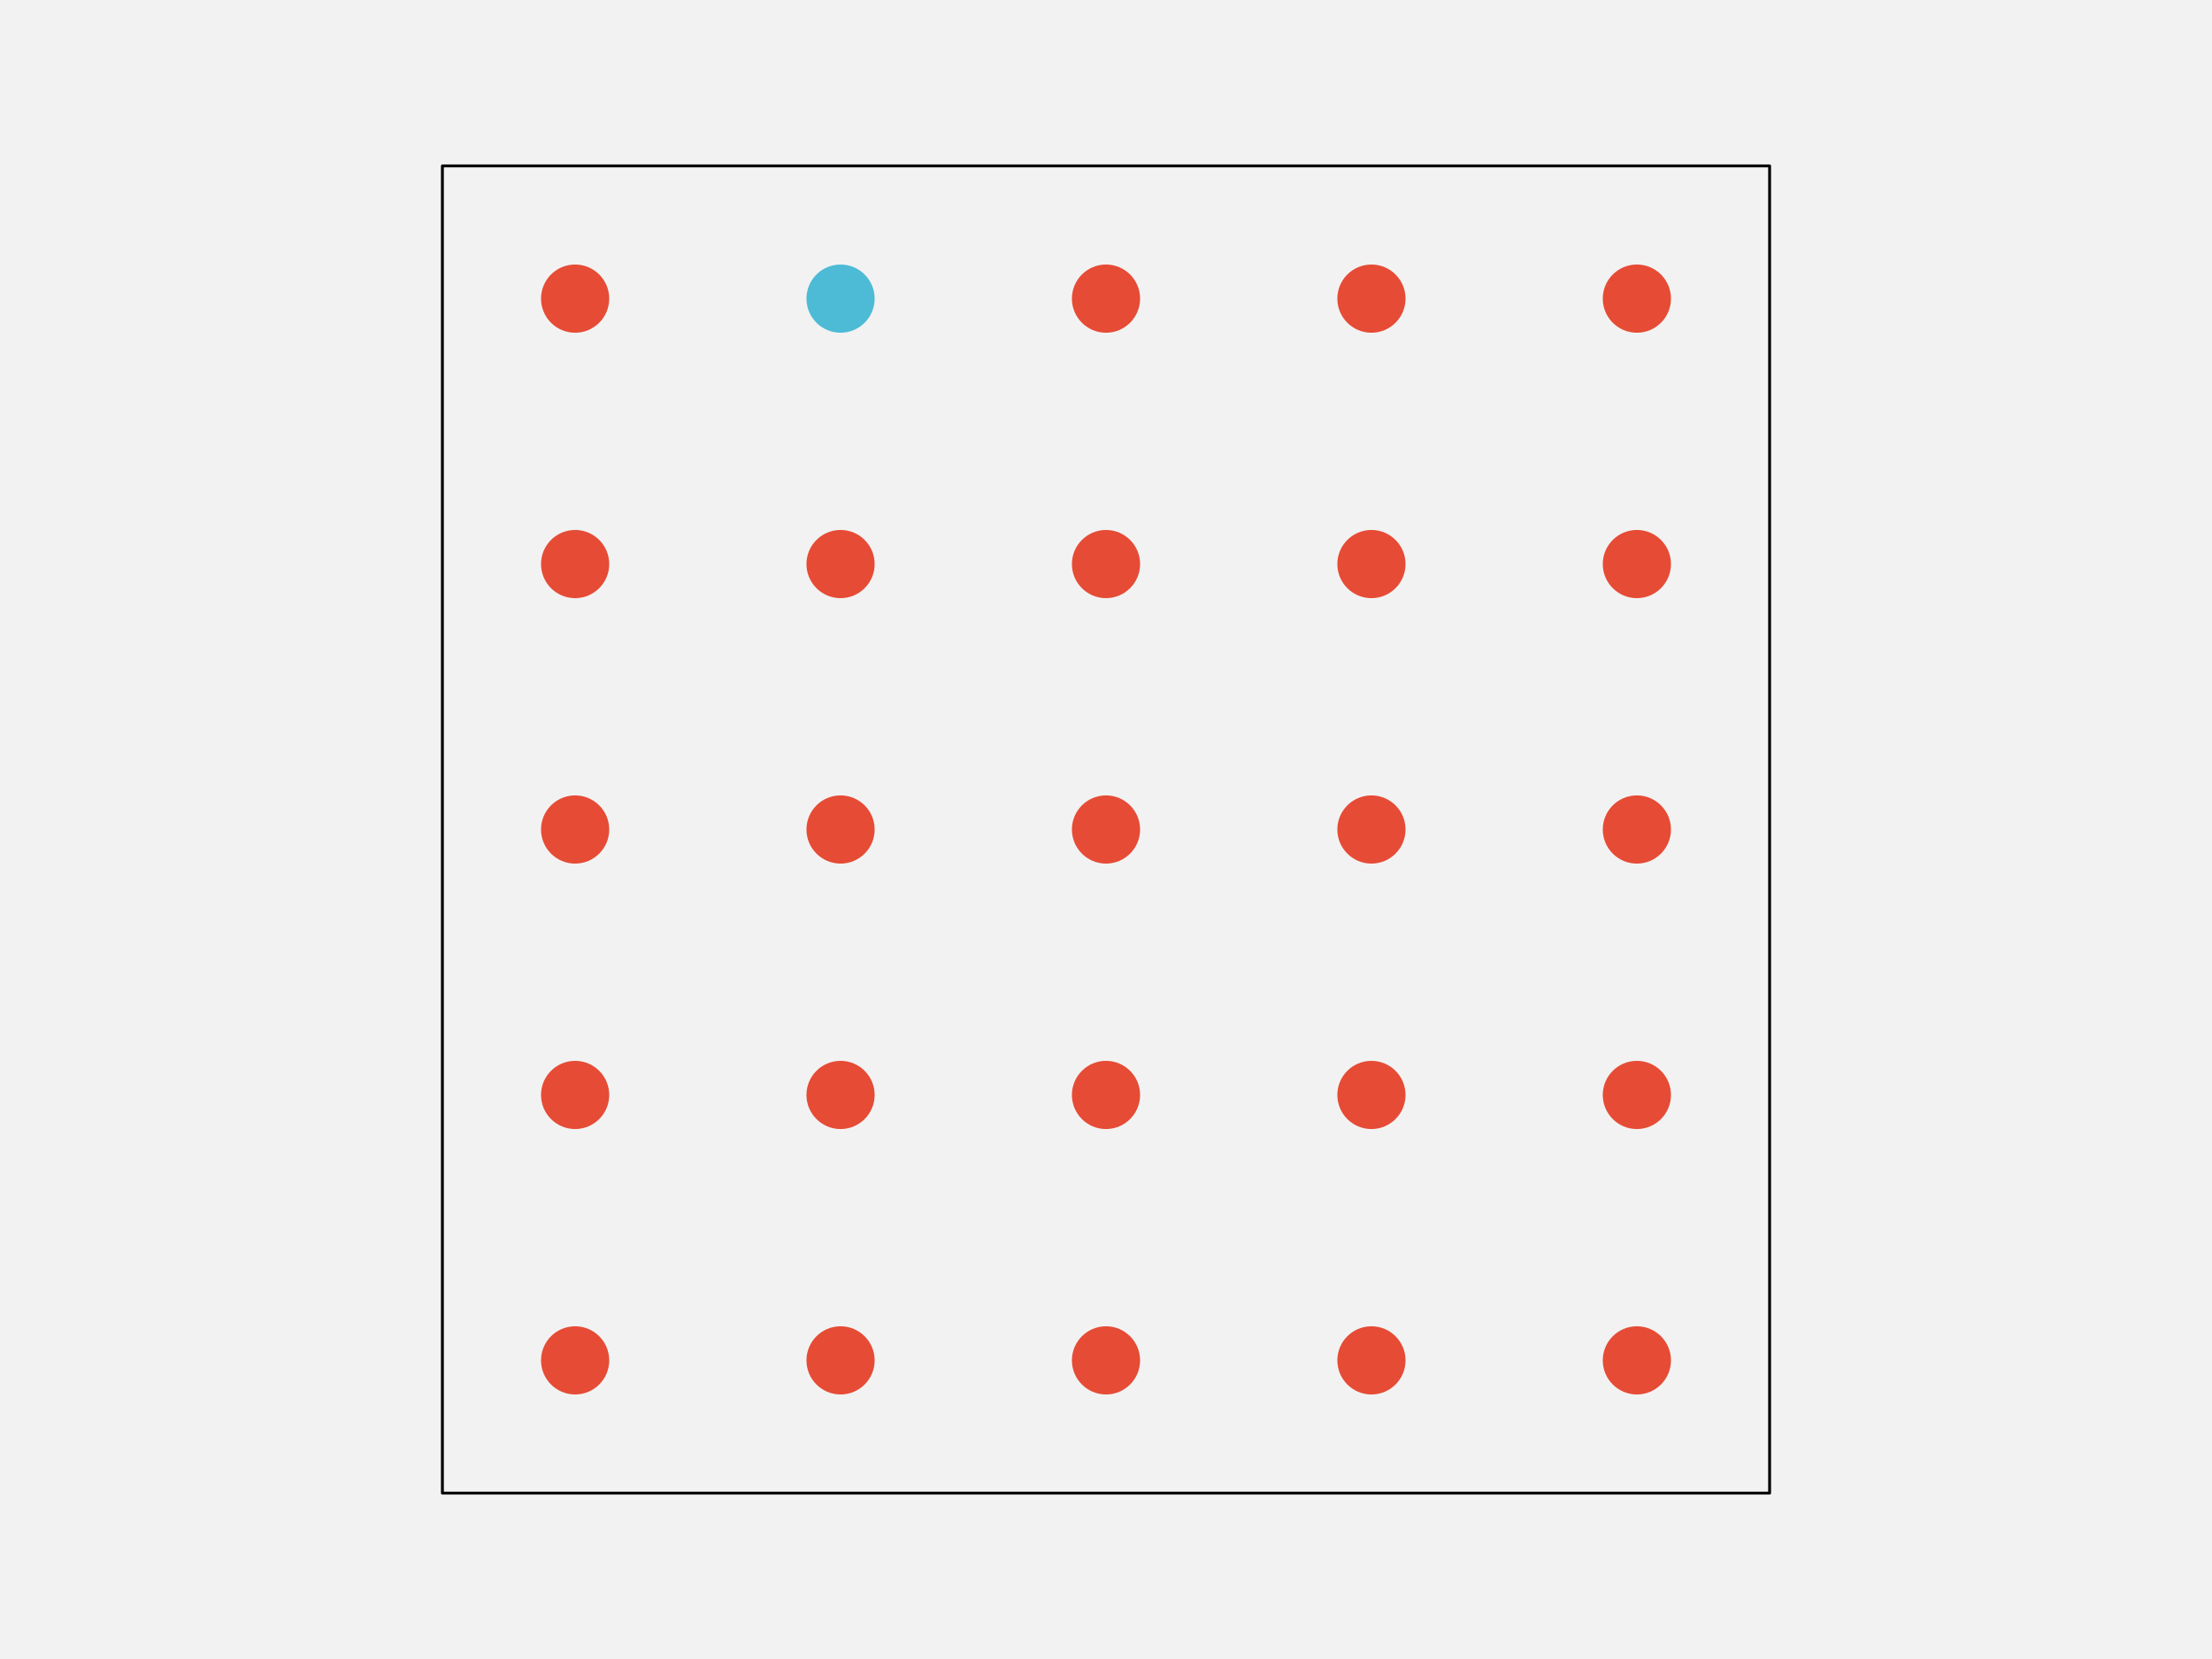
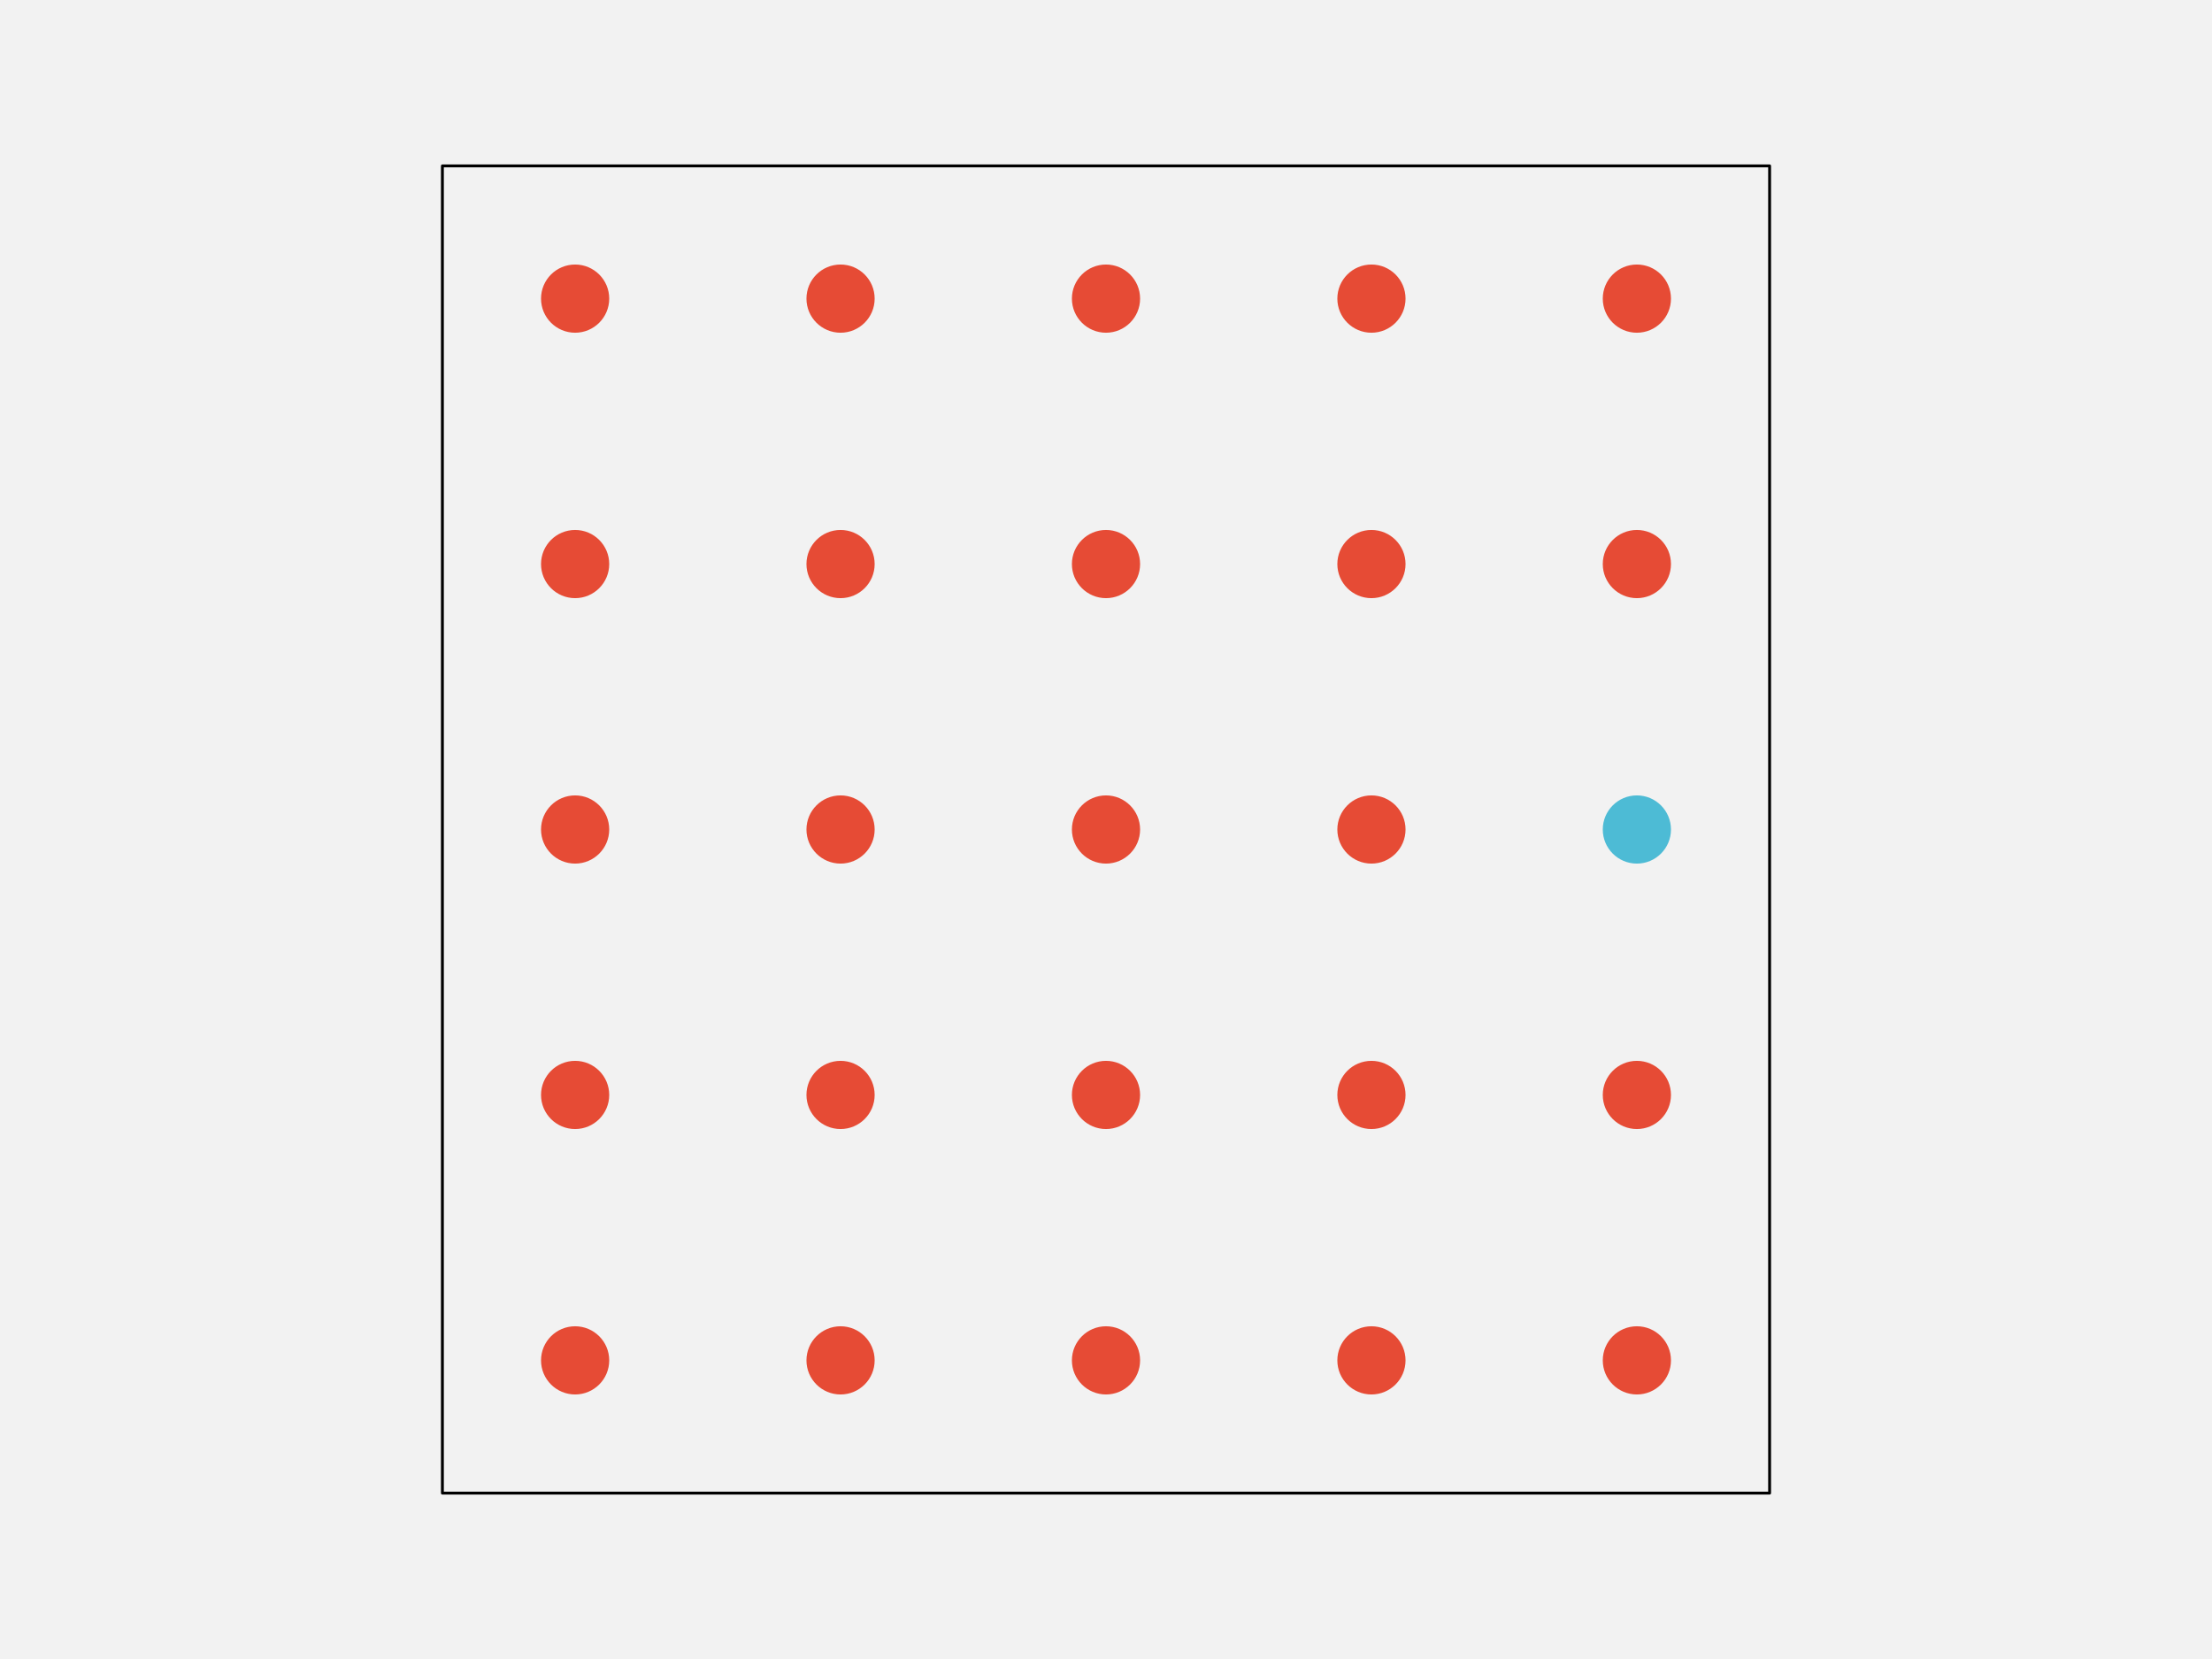
<svg xmlns="http://www.w3.org/2000/svg" width="576pt" height="432pt" viewBox="0 0 576 432" version="1.1">
  <g id="surface241">
    <rect x="0" y="0" width="576" height="432" style="fill:rgb(94.902%,94.902%,94.902%);fill-opacity:1;stroke:none;" />
    <path style="fill-rule:nonzero;fill:rgb(94.902%,94.902%,94.902%);fill-opacity:1;stroke-width:0.75;stroke-linecap:round;stroke-linejoin:round;stroke:rgb(0%,0%,0%);stroke-opacity:1;stroke-miterlimit:10;" d="M 115.199 388.801 L 460.801 388.801 L 460.801 43.199 L 115.199 43.199 Z M 115.199 388.801 " />
    <path style="fill-rule:nonzero;fill:rgb(90.196%,29.412%,20.784%);fill-opacity:1;stroke-width:0.75;stroke-linecap:round;stroke-linejoin:round;stroke:rgb(90.196%,29.412%,20.784%);stroke-opacity:1;stroke-miterlimit:10;" d="M 158.266 354.238 C 158.266 358.938 154.457 362.742 149.762 362.742 C 145.062 362.742 141.258 358.938 141.258 354.238 C 141.258 349.543 145.062 345.734 149.762 345.734 C 154.457 345.734 158.266 349.543 158.266 354.238 " />
    <path style="fill-rule:nonzero;fill:rgb(90.196%,29.412%,20.784%);fill-opacity:1;stroke-width:0.75;stroke-linecap:round;stroke-linejoin:round;stroke:rgb(90.196%,29.412%,20.784%);stroke-opacity:1;stroke-miterlimit:10;" d="M 227.383 354.238 C 227.383 358.938 223.578 362.742 218.879 362.742 C 214.184 362.742 210.375 358.938 210.375 354.238 C 210.375 349.543 214.184 345.734 218.879 345.734 C 223.578 345.734 227.383 349.543 227.383 354.238 " />
    <path style="fill-rule:nonzero;fill:rgb(90.196%,29.412%,20.784%);fill-opacity:1;stroke-width:0.75;stroke-linecap:round;stroke-linejoin:round;stroke:rgb(90.196%,29.412%,20.784%);stroke-opacity:1;stroke-miterlimit:10;" d="M 296.504 354.238 C 296.504 358.938 292.695 362.742 288 362.742 C 283.305 362.742 279.496 358.938 279.496 354.238 C 279.496 349.543 283.305 345.734 288 345.734 C 292.695 345.734 296.504 349.543 296.504 354.238 " />
    <path style="fill-rule:nonzero;fill:rgb(90.196%,29.412%,20.784%);fill-opacity:1;stroke-width:0.75;stroke-linecap:round;stroke-linejoin:round;stroke:rgb(90.196%,29.412%,20.784%);stroke-opacity:1;stroke-miterlimit:10;" d="M 365.625 354.238 C 365.625 358.938 361.816 362.742 357.121 362.742 C 352.422 362.742 348.617 358.938 348.617 354.238 C 348.617 349.543 352.422 345.734 357.121 345.734 C 361.816 345.734 365.625 349.543 365.625 354.238 " />
    <path style="fill-rule:nonzero;fill:rgb(90.196%,29.412%,20.784%);fill-opacity:1;stroke-width:0.75;stroke-linecap:round;stroke-linejoin:round;stroke:rgb(90.196%,29.412%,20.784%);stroke-opacity:1;stroke-miterlimit:10;" d="M 434.742 354.238 C 434.742 358.938 430.938 362.742 426.238 362.742 C 421.543 362.742 417.734 358.938 417.734 354.238 C 417.734 349.543 421.543 345.734 426.238 345.734 C 430.938 345.734 434.742 349.543 434.742 354.238 " />
    <path style="fill-rule:nonzero;fill:rgb(90.196%,29.412%,20.784%);fill-opacity:1;stroke-width:0.75;stroke-linecap:round;stroke-linejoin:round;stroke:rgb(90.196%,29.412%,20.784%);stroke-opacity:1;stroke-miterlimit:10;" d="M 158.266 285.121 C 158.266 289.816 154.457 293.625 149.762 293.625 C 145.062 293.625 141.258 289.816 141.258 285.121 C 141.258 280.422 145.062 276.617 149.762 276.617 C 154.457 276.617 158.266 280.422 158.266 285.121 " />
    <path style="fill-rule:nonzero;fill:rgb(90.196%,29.412%,20.784%);fill-opacity:1;stroke-width:0.75;stroke-linecap:round;stroke-linejoin:round;stroke:rgb(90.196%,29.412%,20.784%);stroke-opacity:1;stroke-miterlimit:10;" d="M 227.383 285.121 C 227.383 289.816 223.578 293.625 218.879 293.625 C 214.184 293.625 210.375 289.816 210.375 285.121 C 210.375 280.422 214.184 276.617 218.879 276.617 C 223.578 276.617 227.383 280.422 227.383 285.121 " />
    <path style="fill-rule:nonzero;fill:rgb(90.196%,29.412%,20.784%);fill-opacity:1;stroke-width:0.75;stroke-linecap:round;stroke-linejoin:round;stroke:rgb(90.196%,29.412%,20.784%);stroke-opacity:1;stroke-miterlimit:10;" d="M 296.504 285.121 C 296.504 289.816 292.695 293.625 288 293.625 C 283.305 293.625 279.496 289.816 279.496 285.121 C 279.496 280.422 283.305 276.617 288 276.617 C 292.695 276.617 296.504 280.422 296.504 285.121 " />
    <path style="fill-rule:nonzero;fill:rgb(90.196%,29.412%,20.784%);fill-opacity:1;stroke-width:0.75;stroke-linecap:round;stroke-linejoin:round;stroke:rgb(90.196%,29.412%,20.784%);stroke-opacity:1;stroke-miterlimit:10;" d="M 365.625 285.121 C 365.625 289.816 361.816 293.625 357.121 293.625 C 352.422 293.625 348.617 289.816 348.617 285.121 C 348.617 280.422 352.422 276.617 357.121 276.617 C 361.816 276.617 365.625 280.422 365.625 285.121 " />
    <path style="fill-rule:nonzero;fill:rgb(90.196%,29.412%,20.784%);fill-opacity:1;stroke-width:0.75;stroke-linecap:round;stroke-linejoin:round;stroke:rgb(90.196%,29.412%,20.784%);stroke-opacity:1;stroke-miterlimit:10;" d="M 434.742 285.121 C 434.742 289.816 430.938 293.625 426.238 293.625 C 421.543 293.625 417.734 289.816 417.734 285.121 C 417.734 280.422 421.543 276.617 426.238 276.617 C 430.938 276.617 434.742 280.422 434.742 285.121 " />
    <path style="fill-rule:nonzero;fill:rgb(90.196%,29.412%,20.784%);fill-opacity:1;stroke-width:0.75;stroke-linecap:round;stroke-linejoin:round;stroke:rgb(90.196%,29.412%,20.784%);stroke-opacity:1;stroke-miterlimit:10;" d="M 158.266 216 C 158.266 220.695 154.457 224.504 149.762 224.504 C 145.062 224.504 141.258 220.695 141.258 216 C 141.258 211.305 145.062 207.496 149.762 207.496 C 154.457 207.496 158.266 211.305 158.266 216 " />
    <path style="fill-rule:nonzero;fill:rgb(90.196%,29.412%,20.784%);fill-opacity:1;stroke-width:0.75;stroke-linecap:round;stroke-linejoin:round;stroke:rgb(90.196%,29.412%,20.784%);stroke-opacity:1;stroke-miterlimit:10;" d="M 227.383 216 C 227.383 220.695 223.578 224.504 218.879 224.504 C 214.184 224.504 210.375 220.695 210.375 216 C 210.375 211.305 214.184 207.496 218.879 207.496 C 223.578 207.496 227.383 211.305 227.383 216 " />
    <path style="fill-rule:nonzero;fill:rgb(90.196%,29.412%,20.784%);fill-opacity:1;stroke-width:0.75;stroke-linecap:round;stroke-linejoin:round;stroke:rgb(90.196%,29.412%,20.784%);stroke-opacity:1;stroke-miterlimit:10;" d="M 296.504 216 C 296.504 220.695 292.695 224.504 288 224.504 C 283.305 224.504 279.496 220.695 279.496 216 C 279.496 211.305 283.305 207.496 288 207.496 C 292.695 207.496 296.504 211.305 296.504 216 " />
    <path style="fill-rule:nonzero;fill:rgb(90.196%,29.412%,20.784%);fill-opacity:1;stroke-width:0.75;stroke-linecap:round;stroke-linejoin:round;stroke:rgb(90.196%,29.412%,20.784%);stroke-opacity:1;stroke-miterlimit:10;" d="M 365.625 216 C 365.625 220.695 361.816 224.504 357.121 224.504 C 352.422 224.504 348.617 220.695 348.617 216 C 348.617 211.305 352.422 207.496 357.121 207.496 C 361.816 207.496 365.625 211.305 365.625 216 " />
-     <path style="fill-rule:nonzero;fill:rgb(90.196%,29.412%,20.784%);fill-opacity:1;stroke-width:0.75;stroke-linecap:round;stroke-linejoin:round;stroke:rgb(90.196%,29.412%,20.784%);stroke-opacity:1;stroke-miterlimit:10;" d="M 434.742 216 C 434.742 220.695 430.938 224.504 426.238 224.504 C 421.543 224.504 417.734 220.695 417.734 216 C 417.734 211.305 421.543 207.496 426.238 207.496 C 430.938 207.496 434.742 211.305 434.742 216 " />
+     <path style="fill-rule:nonzero;fill:rgb(30.196%,73.333%,83.529%);fill-opacity:1;stroke-width:0.75;stroke-linecap:round;stroke-linejoin:round;stroke:rgb(30.196%,73.333%,83.529%);stroke-opacity:1;stroke-miterlimit:10;" d="M 434.742 216 C 434.742 220.695 430.938 224.504 426.238 224.504 C 421.543 224.504 417.734 220.695 417.734 216 C 417.734 211.305 421.543 207.496 426.238 207.496 C 430.938 207.496 434.742 211.305 434.742 216 " />
    <path style="fill-rule:nonzero;fill:rgb(90.196%,29.412%,20.784%);fill-opacity:1;stroke-width:0.75;stroke-linecap:round;stroke-linejoin:round;stroke:rgb(90.196%,29.412%,20.784%);stroke-opacity:1;stroke-miterlimit:10;" d="M 158.266 146.879 C 158.266 151.578 154.457 155.383 149.762 155.383 C 145.062 155.383 141.258 151.578 141.258 146.879 C 141.258 142.184 145.062 138.375 149.762 138.375 C 154.457 138.375 158.266 142.184 158.266 146.879 " />
    <path style="fill-rule:nonzero;fill:rgb(90.196%,29.412%,20.784%);fill-opacity:1;stroke-width:0.75;stroke-linecap:round;stroke-linejoin:round;stroke:rgb(90.196%,29.412%,20.784%);stroke-opacity:1;stroke-miterlimit:10;" d="M 227.383 146.879 C 227.383 151.578 223.578 155.383 218.879 155.383 C 214.184 155.383 210.375 151.578 210.375 146.879 C 210.375 142.184 214.184 138.375 218.879 138.375 C 223.578 138.375 227.383 142.184 227.383 146.879 " />
    <path style="fill-rule:nonzero;fill:rgb(90.196%,29.412%,20.784%);fill-opacity:1;stroke-width:0.75;stroke-linecap:round;stroke-linejoin:round;stroke:rgb(90.196%,29.412%,20.784%);stroke-opacity:1;stroke-miterlimit:10;" d="M 296.504 146.879 C 296.504 151.578 292.695 155.383 288 155.383 C 283.305 155.383 279.496 151.578 279.496 146.879 C 279.496 142.184 283.305 138.375 288 138.375 C 292.695 138.375 296.504 142.184 296.504 146.879 " />
    <path style="fill-rule:nonzero;fill:rgb(90.196%,29.412%,20.784%);fill-opacity:1;stroke-width:0.75;stroke-linecap:round;stroke-linejoin:round;stroke:rgb(90.196%,29.412%,20.784%);stroke-opacity:1;stroke-miterlimit:10;" d="M 365.625 146.879 C 365.625 151.578 361.816 155.383 357.121 155.383 C 352.422 155.383 348.617 151.578 348.617 146.879 C 348.617 142.184 352.422 138.375 357.121 138.375 C 361.816 138.375 365.625 142.184 365.625 146.879 " />
    <path style="fill-rule:nonzero;fill:rgb(90.196%,29.412%,20.784%);fill-opacity:1;stroke-width:0.75;stroke-linecap:round;stroke-linejoin:round;stroke:rgb(90.196%,29.412%,20.784%);stroke-opacity:1;stroke-miterlimit:10;" d="M 434.742 146.879 C 434.742 151.578 430.938 155.383 426.238 155.383 C 421.543 155.383 417.734 151.578 417.734 146.879 C 417.734 142.184 421.543 138.375 426.238 138.375 C 430.938 138.375 434.742 142.184 434.742 146.879 " />
    <path style="fill-rule:nonzero;fill:rgb(90.196%,29.412%,20.784%);fill-opacity:1;stroke-width:0.75;stroke-linecap:round;stroke-linejoin:round;stroke:rgb(90.196%,29.412%,20.784%);stroke-opacity:1;stroke-miterlimit:10;" d="M 158.266 77.762 C 158.266 82.457 154.457 86.266 149.762 86.266 C 145.062 86.266 141.258 82.457 141.258 77.762 C 141.258 73.062 145.062 69.258 149.762 69.258 C 154.457 69.258 158.266 73.062 158.266 77.762 " />
-     <path style="fill-rule:nonzero;fill:rgb(30.196%,73.333%,83.529%);fill-opacity:1;stroke-width:0.75;stroke-linecap:round;stroke-linejoin:round;stroke:rgb(30.196%,73.333%,83.529%);stroke-opacity:1;stroke-miterlimit:10;" d="M 227.383 77.762 C 227.383 82.457 223.578 86.266 218.879 86.266 C 214.184 86.266 210.375 82.457 210.375 77.762 C 210.375 73.062 214.184 69.258 218.879 69.258 C 223.578 69.258 227.383 73.062 227.383 77.762 " />
+     <path style="fill-rule:nonzero;fill:rgb(90.196%,29.412%,20.784%);fill-opacity:1;stroke-width:0.75;stroke-linecap:round;stroke-linejoin:round;stroke:rgb(90.196%,29.412%,20.784%);stroke-opacity:1;stroke-miterlimit:10;" d="M 227.383 77.762 C 227.383 82.457 223.578 86.266 218.879 86.266 C 214.184 86.266 210.375 82.457 210.375 77.762 C 210.375 73.062 214.184 69.258 218.879 69.258 C 223.578 69.258 227.383 73.062 227.383 77.762 " />
    <path style="fill-rule:nonzero;fill:rgb(90.196%,29.412%,20.784%);fill-opacity:1;stroke-width:0.75;stroke-linecap:round;stroke-linejoin:round;stroke:rgb(90.196%,29.412%,20.784%);stroke-opacity:1;stroke-miterlimit:10;" d="M 296.504 77.762 C 296.504 82.457 292.695 86.266 288 86.266 C 283.305 86.266 279.496 82.457 279.496 77.762 C 279.496 73.062 283.305 69.258 288 69.258 C 292.695 69.258 296.504 73.062 296.504 77.762 " />
    <path style="fill-rule:nonzero;fill:rgb(90.196%,29.412%,20.784%);fill-opacity:1;stroke-width:0.75;stroke-linecap:round;stroke-linejoin:round;stroke:rgb(90.196%,29.412%,20.784%);stroke-opacity:1;stroke-miterlimit:10;" d="M 365.625 77.762 C 365.625 82.457 361.816 86.266 357.121 86.266 C 352.422 86.266 348.617 82.457 348.617 77.762 C 348.617 73.062 352.422 69.258 357.121 69.258 C 361.816 69.258 365.625 73.062 365.625 77.762 " />
    <path style="fill-rule:nonzero;fill:rgb(90.196%,29.412%,20.784%);fill-opacity:1;stroke-width:0.75;stroke-linecap:round;stroke-linejoin:round;stroke:rgb(90.196%,29.412%,20.784%);stroke-opacity:1;stroke-miterlimit:10;" d="M 434.742 77.762 C 434.742 82.457 430.938 86.266 426.238 86.266 C 421.543 86.266 417.734 82.457 417.734 77.762 C 417.734 73.062 421.543 69.258 426.238 69.258 C 430.938 69.258 434.742 73.062 434.742 77.762 " />
  </g>
</svg>
